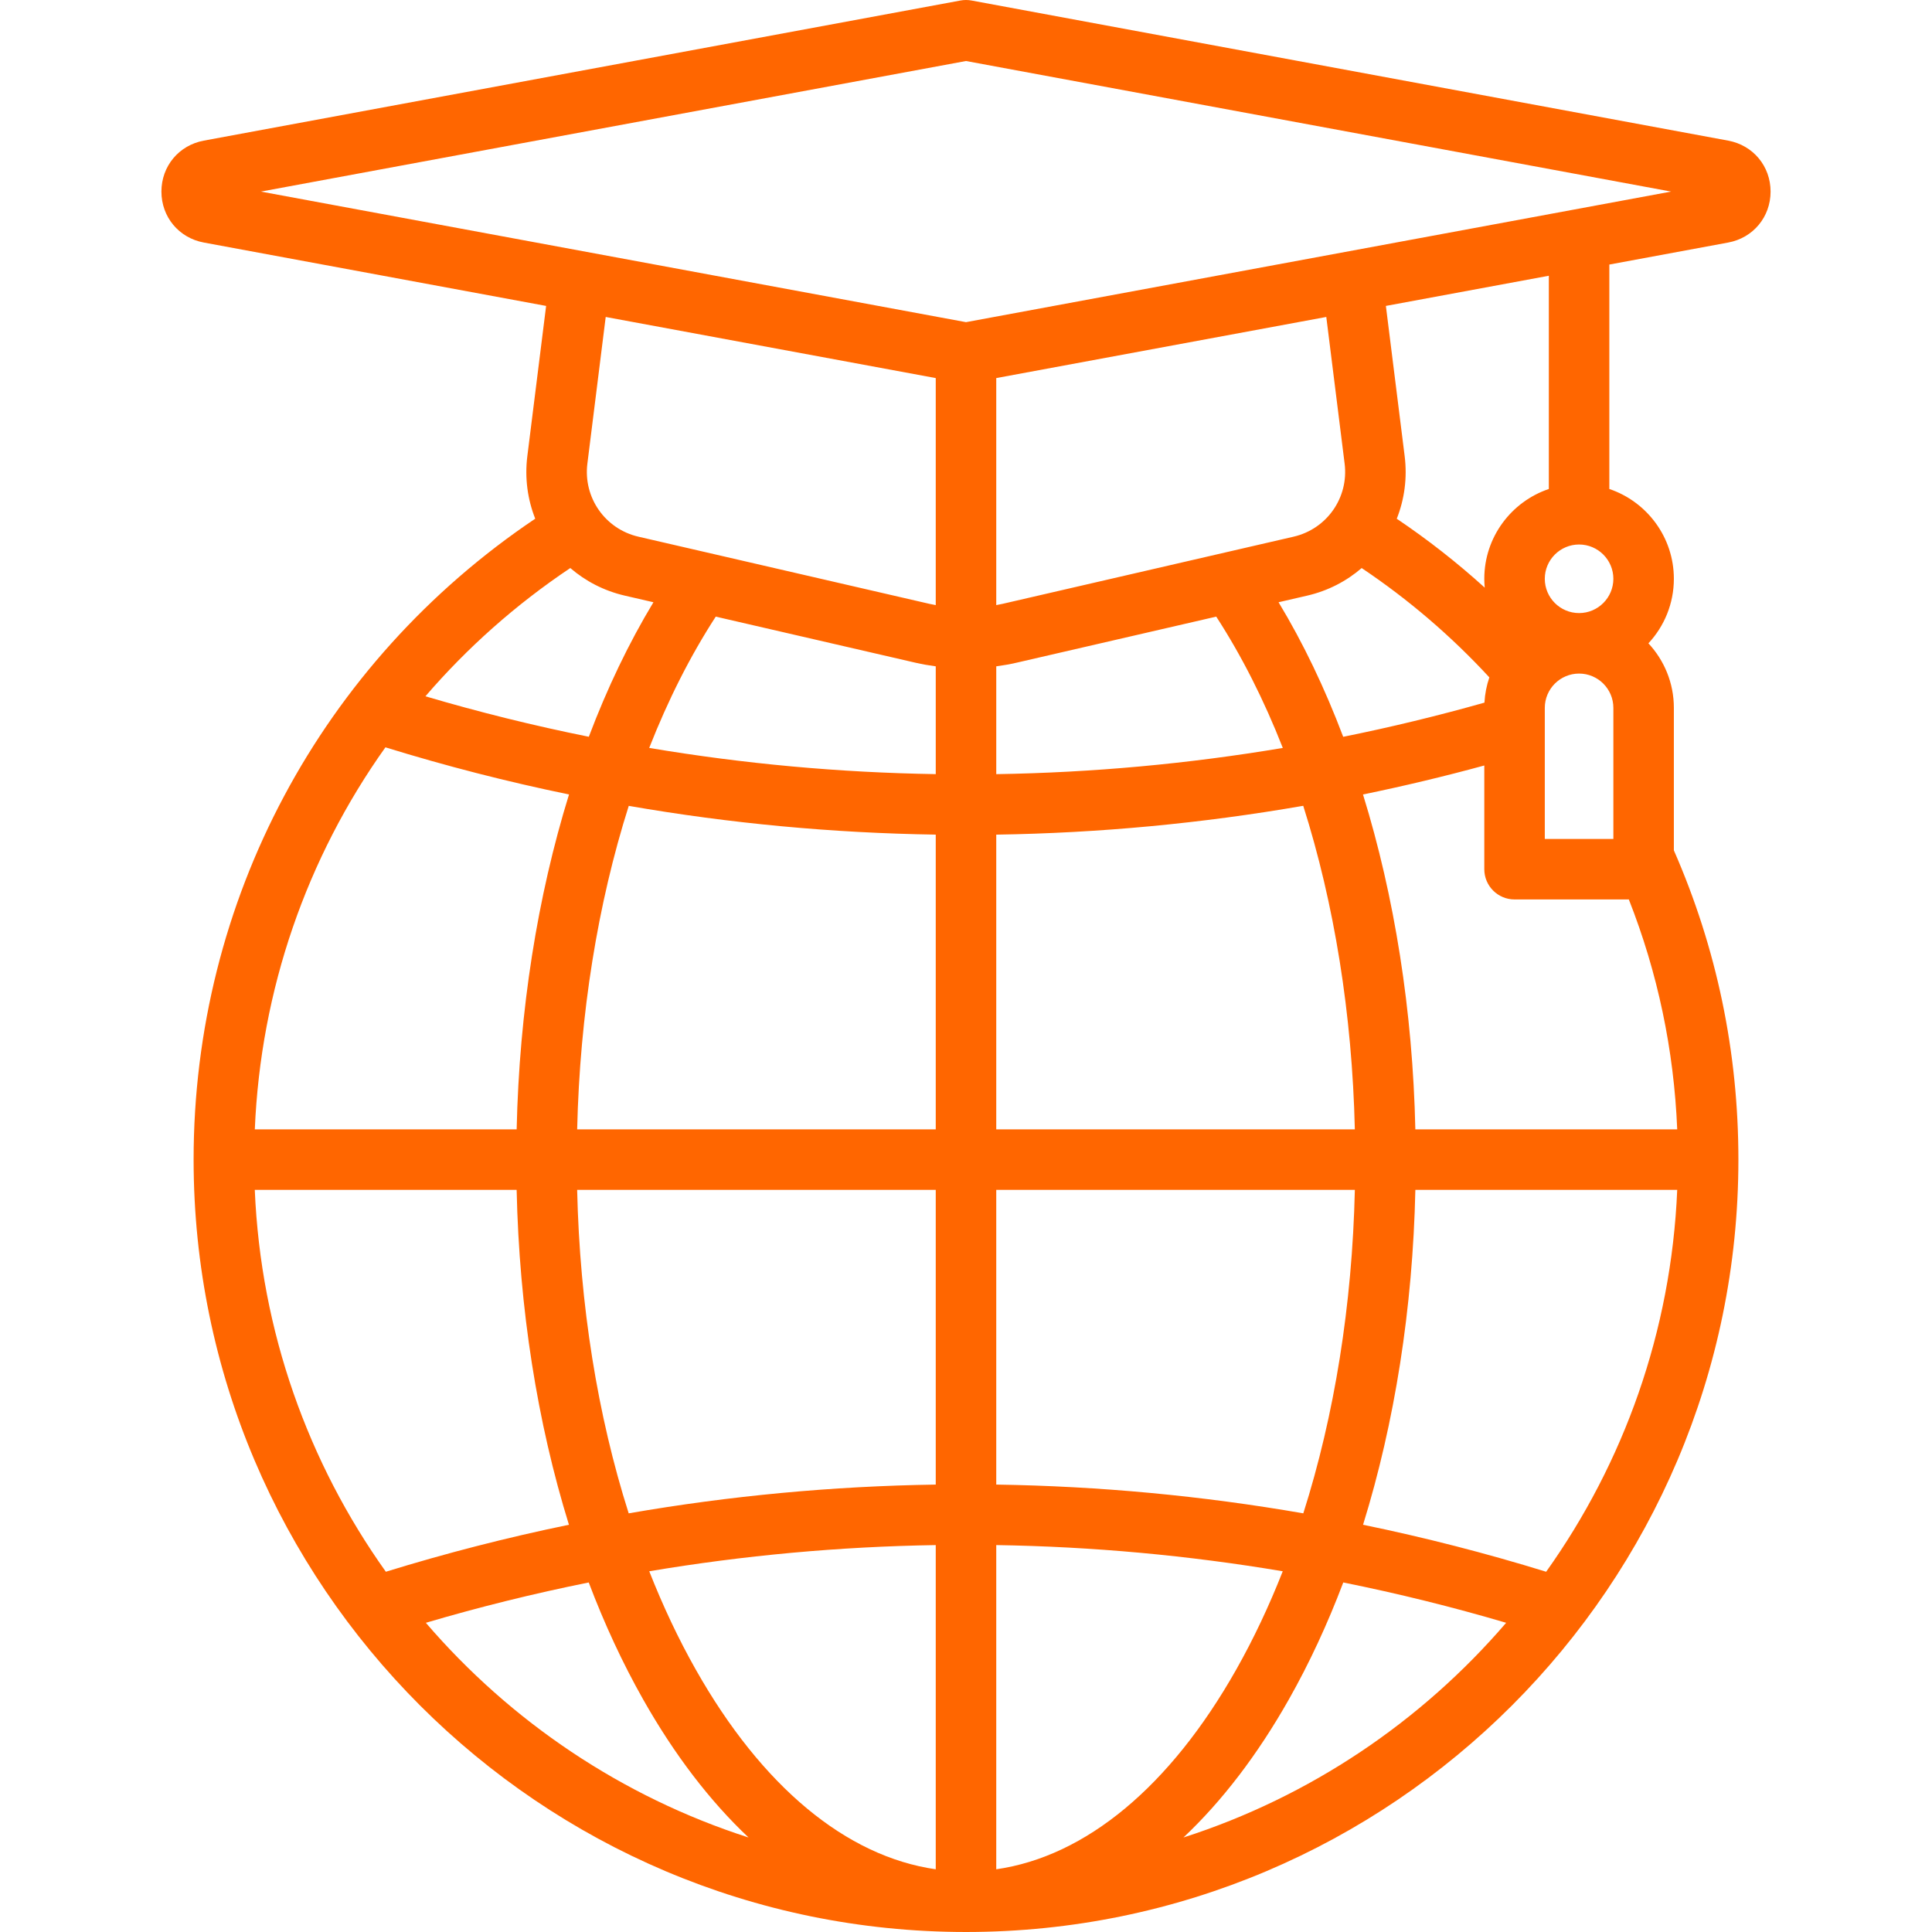
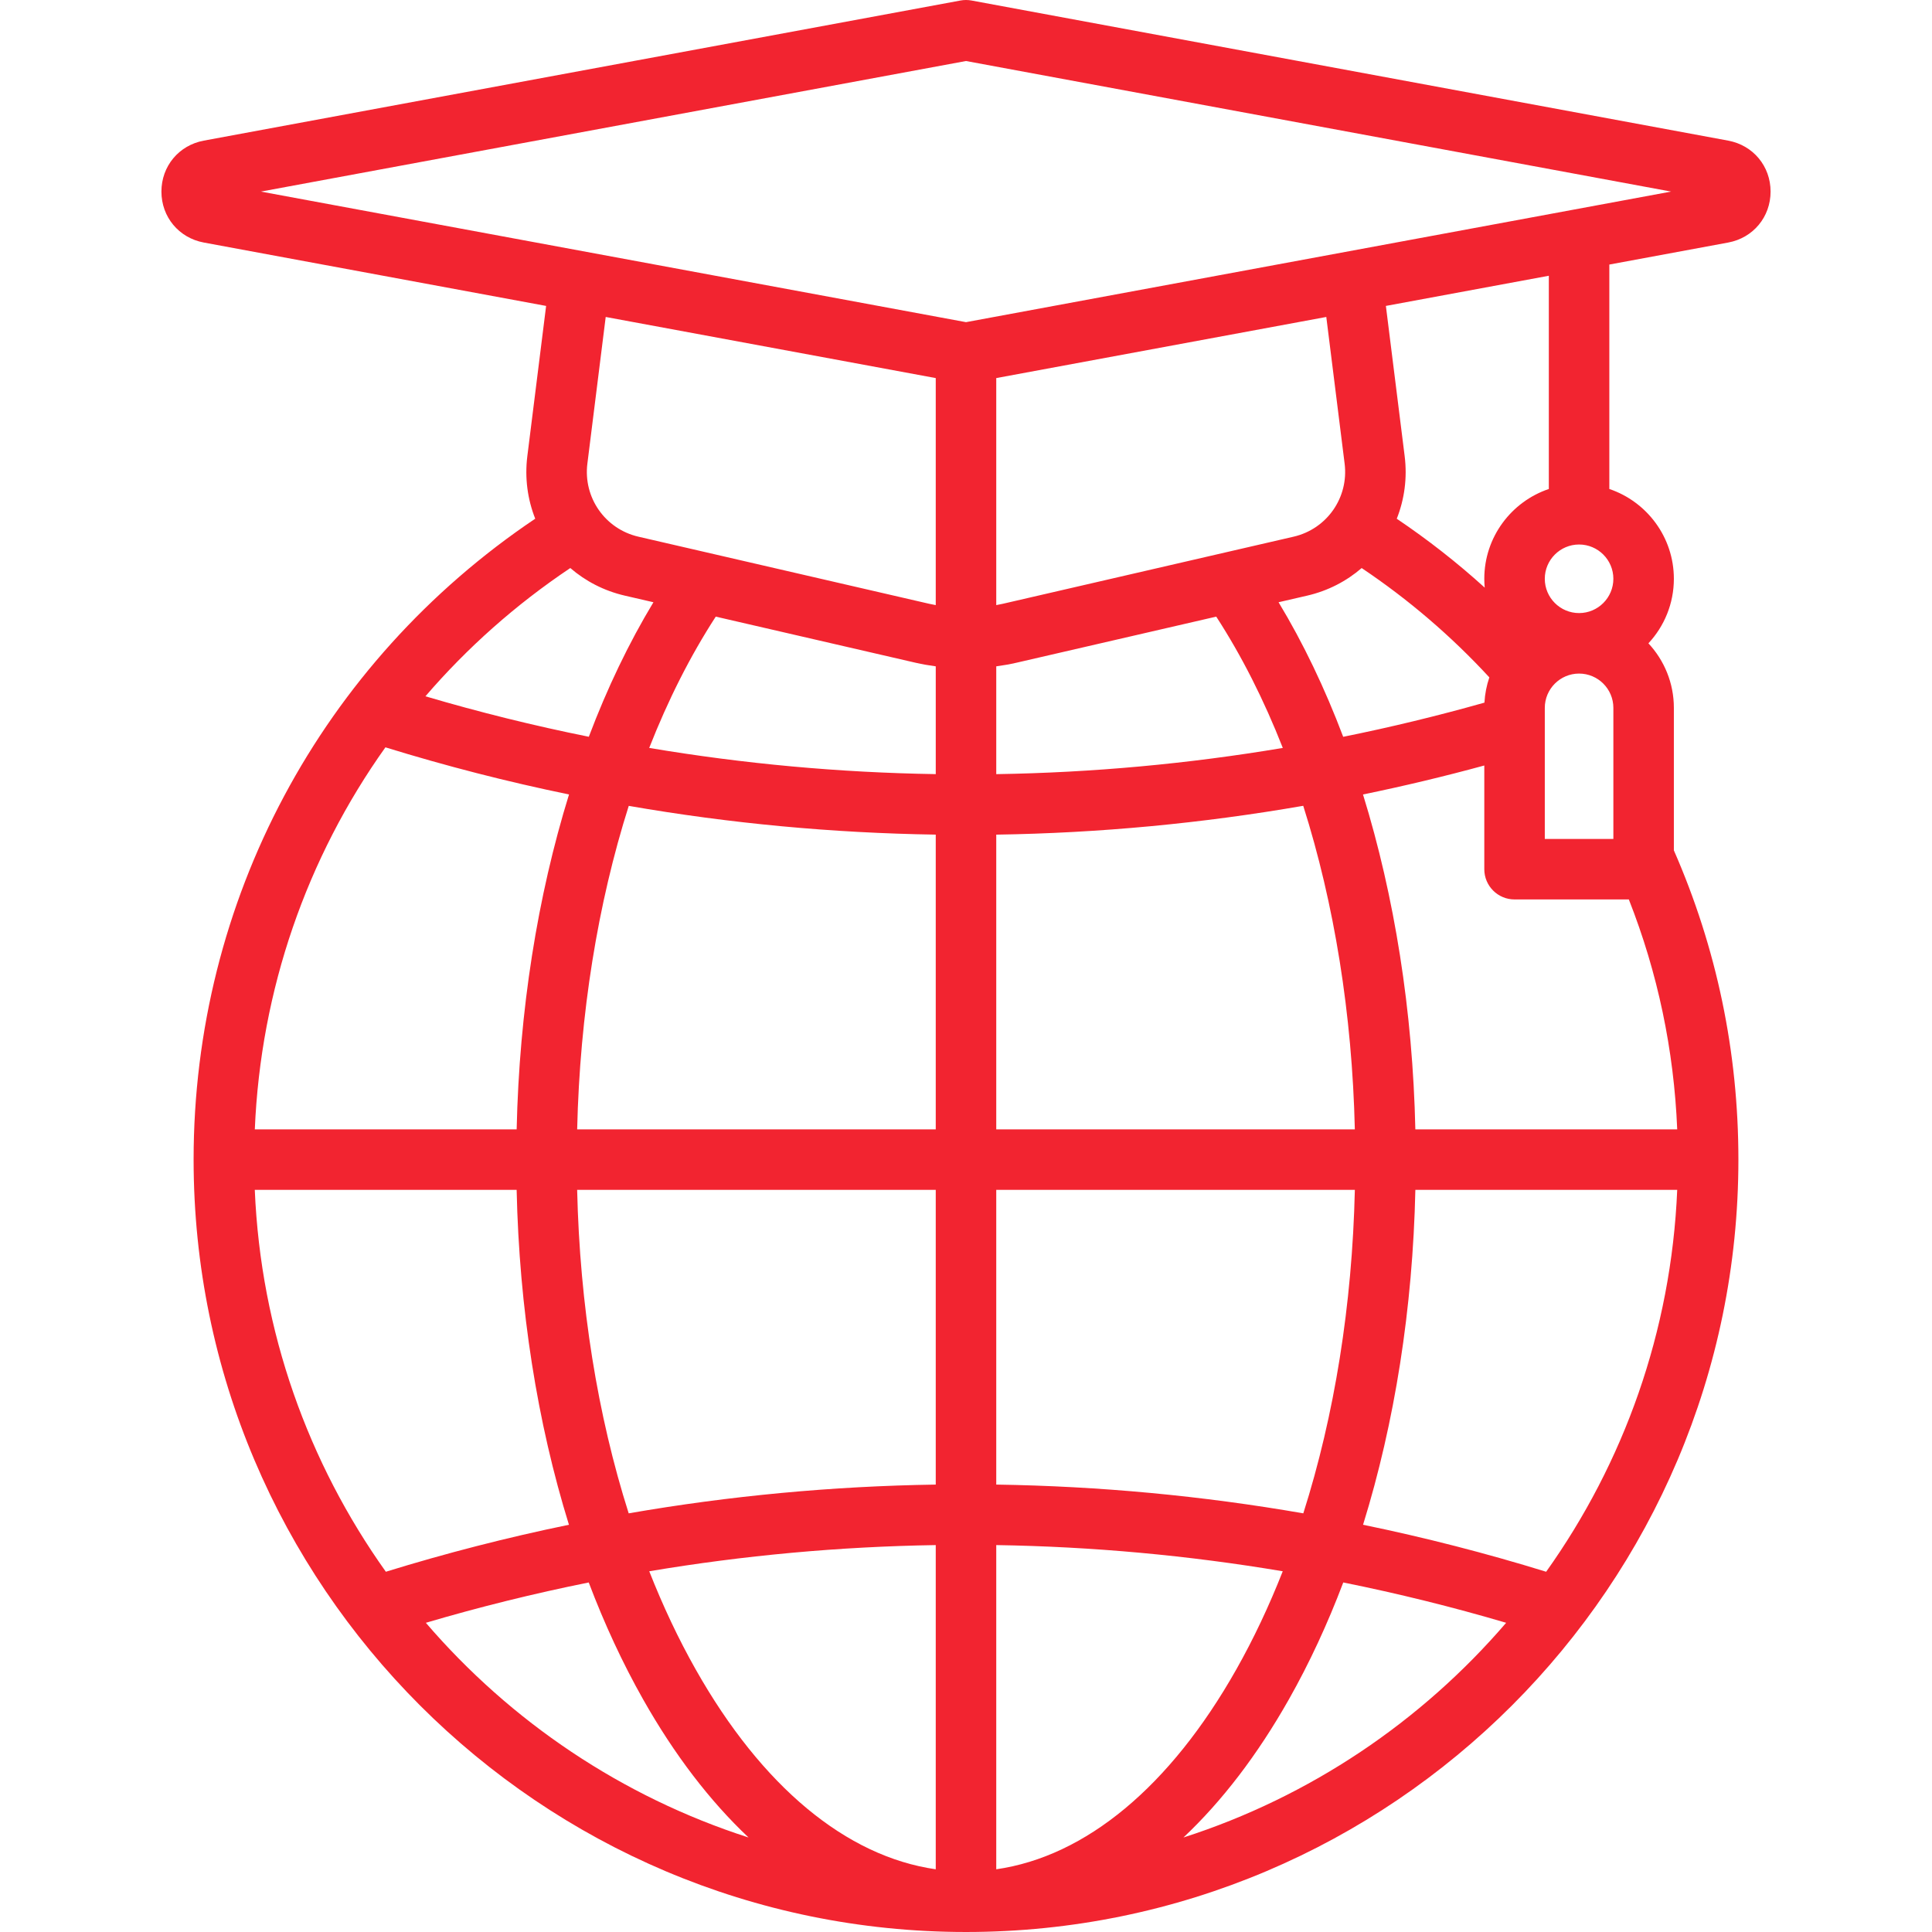
<svg xmlns="http://www.w3.org/2000/svg" version="1.1" id="Layer_1" x="0px" y="0px" viewBox="0 0 511.999 511.999" style="enable-background:new 0 0 511.999 511.999;" xml:space="preserve" width="512px" height="512px">
  <g>
    <g>
-       <path d="M457.989,64.275c6.613-1.225,11.232-6.778,11.232-13.503c0-6.726-4.619-12.278-11.232-13.503L257.46,0.134    c-0.965-0.179-1.954-0.179-2.919,0L54.01,37.268c-6.613,1.225-11.232,6.778-11.232,13.503c0,6.725,4.619,12.278,11.232,13.503    l90.716,16.8l-4.975,39.793c-0.728,5.818,0.068,11.486,2.089,16.593c-56.783,38.19-90.533,101.284-90.533,169.845    c0,112.869,91.825,204.693,204.693,204.693s204.693-91.824,204.693-204.693c0-28.526-5.763-56.075-17.102-81.951V187.59    c0-6.603-2.564-12.614-6.745-17.102c4.18-4.488,6.745-10.5,6.745-17.102c0-11.047-7.172-20.445-17.102-23.8V70.108L457.989,64.275    z M151.136,150.535c4.026,3.473,8.928,6.041,14.455,7.317l7.577,1.749c-6.526,10.807-12.258,22.773-17.125,35.65    c-14.567-2.936-29.013-6.504-43.301-10.728C123.783,171.689,136.647,160.234,151.136,150.535z M102.14,198.049    c16.036,4.952,32.268,9.119,48.654,12.492c-8.37,27.049-13.174,57.319-13.875,88.749h-69.39    C69.075,262.304,81.283,227.336,102.14,198.049z M102.253,416.528c-20.524-28.806-33.151-63.601-34.732-101.205h69.393    c0.694,31.447,5.462,61.66,13.861,88.752C134.433,407.439,118.245,411.593,102.253,416.528z M112.854,430.057    c14.243-4.206,28.644-7.76,43.165-10.689c4.167,11,8.977,21.367,14.396,30.954c8.328,14.734,17.744,27.008,27.958,36.632    C164.81,476.162,135.317,456.215,112.854,430.057z M247.983,495.381c-23.723-3.412-46.063-21.904-63.61-52.949    c-4.578-8.099-8.688-16.813-12.316-26.031c25.043-4.211,50.406-6.537,75.926-6.939V495.381z M247.983,393.429    c-27.359,0.418-54.55,2.961-81.373,7.621c-8.258-25.98-12.958-55.195-13.659-85.727h95.032V393.429z M247.983,299.289h-95.028    c0.709-30.537,5.45-59.808,13.671-85.726c26.818,4.659,54.002,7.203,81.357,7.62V299.289z M247.983,205.151    c-25.524-0.402-50.89-2.729-75.936-6.943c4.995-12.72,10.901-24.415,17.636-34.797l52.978,12.226    c1.756,0.405,3.535,0.707,5.323,0.948V205.151z M247.983,160.358c-0.574-0.108-1.149-0.213-1.718-0.344l-77.069-17.785    c-8.842-2.04-14.66-10.369-13.535-19.373l4.857-38.857l87.465,16.197V160.358z M264.016,495.381v-85.919    c25.52,0.402,50.884,2.729,75.925,6.94c-3.628,9.218-7.738,17.932-12.316,26.031C310.079,473.477,287.739,491.969,264.016,495.381    z M393.352,153.385c0,0.79,0.042,1.57,0.113,2.341c-7.317-6.637-15.108-12.733-23.31-18.256c2.023-5.11,2.821-10.782,2.093-16.604    l-4.975-39.794l43.181-7.995v56.508C400.525,132.94,393.352,142.337,393.352,153.385z M409.386,187.59    c0-5.01,4.076-9.086,9.086-9.086c5.01,0,9.086,4.076,9.086,9.086v34.739h-18.171V187.59z M394.693,179.512    c-0.723,2.12-1.173,4.363-1.301,6.692c-12.368,3.494-24.851,6.521-37.43,9.057c-4.868-12.881-10.602-24.851-17.13-35.661    l7.577-1.749c5.523-1.274,10.423-3.841,14.448-7.31C373.23,158.833,384.581,168.552,394.693,179.512z M342.803,142.229    l-77.069,17.785c-0.569,0.131-1.144,0.237-1.718,0.344v-60.164l87.465-16.197l4.857,38.859    C357.464,131.86,351.645,140.189,342.803,142.229z M269.339,175.637l52.977-12.225c6.736,10.383,12.644,22.077,17.639,34.798    c-25.054,4.213-50.43,6.544-75.938,6.946v-28.57C265.805,176.342,267.583,176.042,269.339,175.637z M345.37,213.547    c8.223,25.921,12.967,55.196,13.674,85.742h-95.028v-78.101C291.353,220.771,318.544,218.205,345.37,213.547z M359.048,315.323    c-0.701,30.532-5.401,59.748-13.66,85.728c-26.822-4.661-54.011-7.204-81.372-7.622v-78.106H359.048z M313.627,486.953    c10.214-9.624,19.63-21.898,27.958-36.632c5.419-9.587,10.229-19.954,14.396-30.954c14.52,2.928,28.921,6.485,43.163,10.69    C376.68,456.216,347.188,476.162,313.627,486.953z M409.746,416.529c-15.993-4.935-32.181-9.088-48.522-12.453    c8.399-27.093,13.168-57.307,13.861-88.753h69.393C442.897,352.926,430.27,387.722,409.746,416.529z M444.478,299.289h-69.397    c-0.701-31.431-5.504-61.699-13.873-88.745c10.787-2.22,21.507-4.776,32.145-7.68v27.481c0,4.427,3.589,8.017,8.017,8.017h30.287    C439.319,257.812,443.608,278.237,444.478,299.289z M427.557,153.385c0,5.01-4.076,9.086-9.086,9.086    c-5.01,0-9.086-4.076-9.086-9.086s4.076-9.086,9.086-9.086C423.481,144.3,427.557,148.376,427.557,153.385z M256,85.375    L69.145,50.772L256,16.169l186.855,34.602L256,85.375z" fill="#ff6600" />
+       <path d="M457.989,64.275c6.613-1.225,11.232-6.778,11.232-13.503c0-6.726-4.619-12.278-11.232-13.503L257.46,0.134    c-0.965-0.179-1.954-0.179-2.919,0L54.01,37.268c-6.613,1.225-11.232,6.778-11.232,13.503c0,6.725,4.619,12.278,11.232,13.503    l90.716,16.8l-4.975,39.793c-0.728,5.818,0.068,11.486,2.089,16.593c-56.783,38.19-90.533,101.284-90.533,169.845    c0,112.869,91.825,204.693,204.693,204.693s204.693-91.824,204.693-204.693c0-28.526-5.763-56.075-17.102-81.951V187.59    c0-6.603-2.564-12.614-6.745-17.102c4.18-4.488,6.745-10.5,6.745-17.102c0-11.047-7.172-20.445-17.102-23.8V70.108L457.989,64.275    z M151.136,150.535c4.026,3.473,8.928,6.041,14.455,7.317l7.577,1.749c-6.526,10.807-12.258,22.773-17.125,35.65    c-14.567-2.936-29.013-6.504-43.301-10.728C123.783,171.689,136.647,160.234,151.136,150.535z M102.14,198.049    c16.036,4.952,32.268,9.119,48.654,12.492c-8.37,27.049-13.174,57.319-13.875,88.749h-69.39    C69.075,262.304,81.283,227.336,102.14,198.049z M102.253,416.528c-20.524-28.806-33.151-63.601-34.732-101.205h69.393    c0.694,31.447,5.462,61.66,13.861,88.752C134.433,407.439,118.245,411.593,102.253,416.528z M112.854,430.057    c14.243-4.206,28.644-7.76,43.165-10.689c4.167,11,8.977,21.367,14.396,30.954c8.328,14.734,17.744,27.008,27.958,36.632    C164.81,476.162,135.317,456.215,112.854,430.057z M247.983,495.381c-23.723-3.412-46.063-21.904-63.61-52.949    c-4.578-8.099-8.688-16.813-12.316-26.031c25.043-4.211,50.406-6.537,75.926-6.939V495.381z M247.983,393.429    c-27.359,0.418-54.55,2.961-81.373,7.621c-8.258-25.98-12.958-55.195-13.659-85.727h95.032V393.429z M247.983,299.289h-95.028    c0.709-30.537,5.45-59.808,13.671-85.726c26.818,4.659,54.002,7.203,81.357,7.62V299.289z M247.983,205.151    c-25.524-0.402-50.89-2.729-75.936-6.943c4.995-12.72,10.901-24.415,17.636-34.797l52.978,12.226    c1.756,0.405,3.535,0.707,5.323,0.948V205.151z M247.983,160.358c-0.574-0.108-1.149-0.213-1.718-0.344l-77.069-17.785    c-8.842-2.04-14.66-10.369-13.535-19.373l4.857-38.857l87.465,16.197V160.358z M264.016,495.381v-85.919    c25.52,0.402,50.884,2.729,75.925,6.94c-3.628,9.218-7.738,17.932-12.316,26.031C310.079,473.477,287.739,491.969,264.016,495.381    z M393.352,153.385c0,0.79,0.042,1.57,0.113,2.341c-7.317-6.637-15.108-12.733-23.31-18.256c2.023-5.11,2.821-10.782,2.093-16.604    l-4.975-39.794l43.181-7.995v56.508C400.525,132.94,393.352,142.337,393.352,153.385z M409.386,187.59    c0-5.01,4.076-9.086,9.086-9.086c5.01,0,9.086,4.076,9.086,9.086v34.739h-18.171V187.59z M394.693,179.512    c-0.723,2.12-1.173,4.363-1.301,6.692c-12.368,3.494-24.851,6.521-37.43,9.057c-4.868-12.881-10.602-24.851-17.13-35.661    l7.577-1.749c5.523-1.274,10.423-3.841,14.448-7.31C373.23,158.833,384.581,168.552,394.693,179.512z M342.803,142.229    l-77.069,17.785c-0.569,0.131-1.144,0.237-1.718,0.344v-60.164l87.465-16.197l4.857,38.859    C357.464,131.86,351.645,140.189,342.803,142.229z M269.339,175.637l52.977-12.225c6.736,10.383,12.644,22.077,17.639,34.798    c-25.054,4.213-50.43,6.544-75.938,6.946v-28.57C265.805,176.342,267.583,176.042,269.339,175.637z M345.37,213.547    c8.223,25.921,12.967,55.196,13.674,85.742h-95.028v-78.101C291.353,220.771,318.544,218.205,345.37,213.547z M359.048,315.323    c-0.701,30.532-5.401,59.748-13.66,85.728c-26.822-4.661-54.011-7.204-81.372-7.622v-78.106H359.048z M313.627,486.953    c10.214-9.624,19.63-21.898,27.958-36.632c5.419-9.587,10.229-19.954,14.396-30.954c14.52,2.928,28.921,6.485,43.163,10.69    C376.68,456.216,347.188,476.162,313.627,486.953z M409.746,416.529c-15.993-4.935-32.181-9.088-48.522-12.453    c8.399-27.093,13.168-57.307,13.861-88.753h69.393C442.897,352.926,430.27,387.722,409.746,416.529z M444.478,299.289h-69.397    c-0.701-31.431-5.504-61.699-13.873-88.745c10.787-2.22,21.507-4.776,32.145-7.68v27.481c0,4.427,3.589,8.017,8.017,8.017h30.287    C439.319,257.812,443.608,278.237,444.478,299.289z M427.557,153.385c0,5.01-4.076,9.086-9.086,9.086    c-5.01,0-9.086-4.076-9.086-9.086s4.076-9.086,9.086-9.086C423.481,144.3,427.557,148.376,427.557,153.385z M256,85.375    L69.145,50.772L256,16.169l186.855,34.602L256,85.375z" fill="#F22430" />
    </g>
  </g>
  <g>
</g>
  <g>
</g>
  <g>
</g>
  <g>
</g>
  <g>
</g>
  <g>
</g>
  <g>
</g>
  <g>
</g>
  <g>
</g>
  <g>
</g>
  <g>
</g>
  <g>
</g>
  <g>
</g>
  <g>
</g>
  <g>
</g>
</svg>
